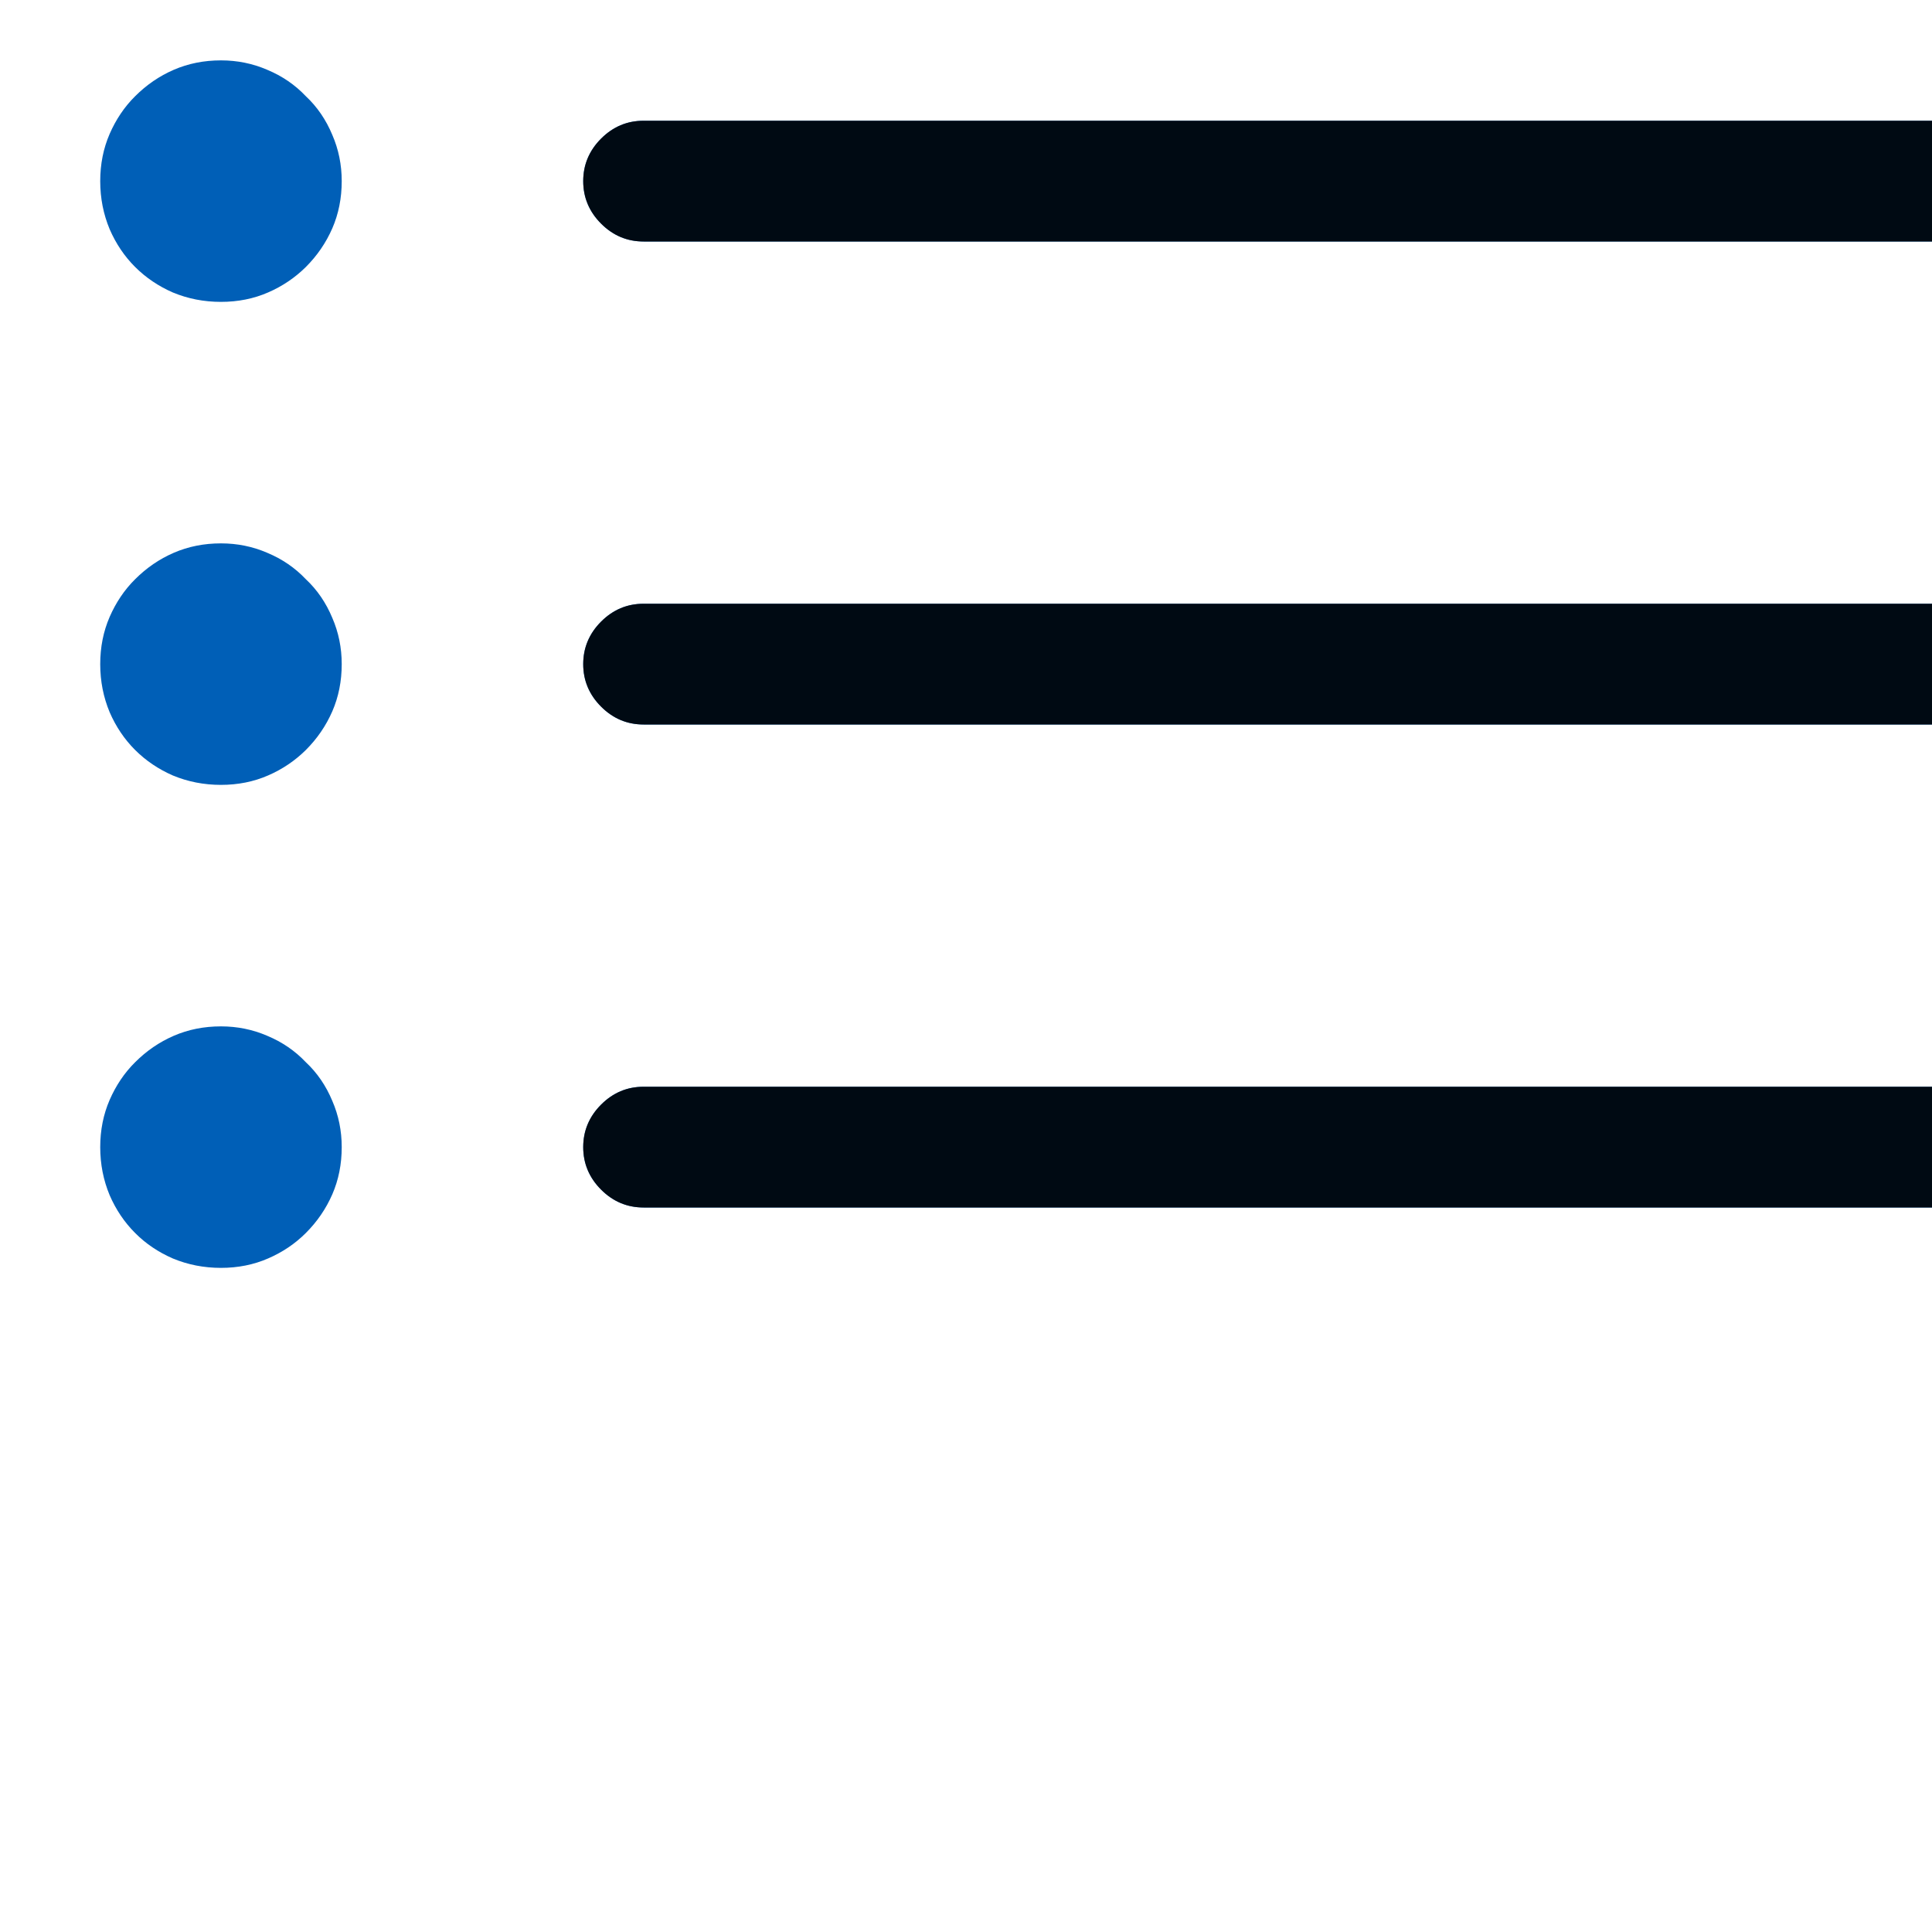
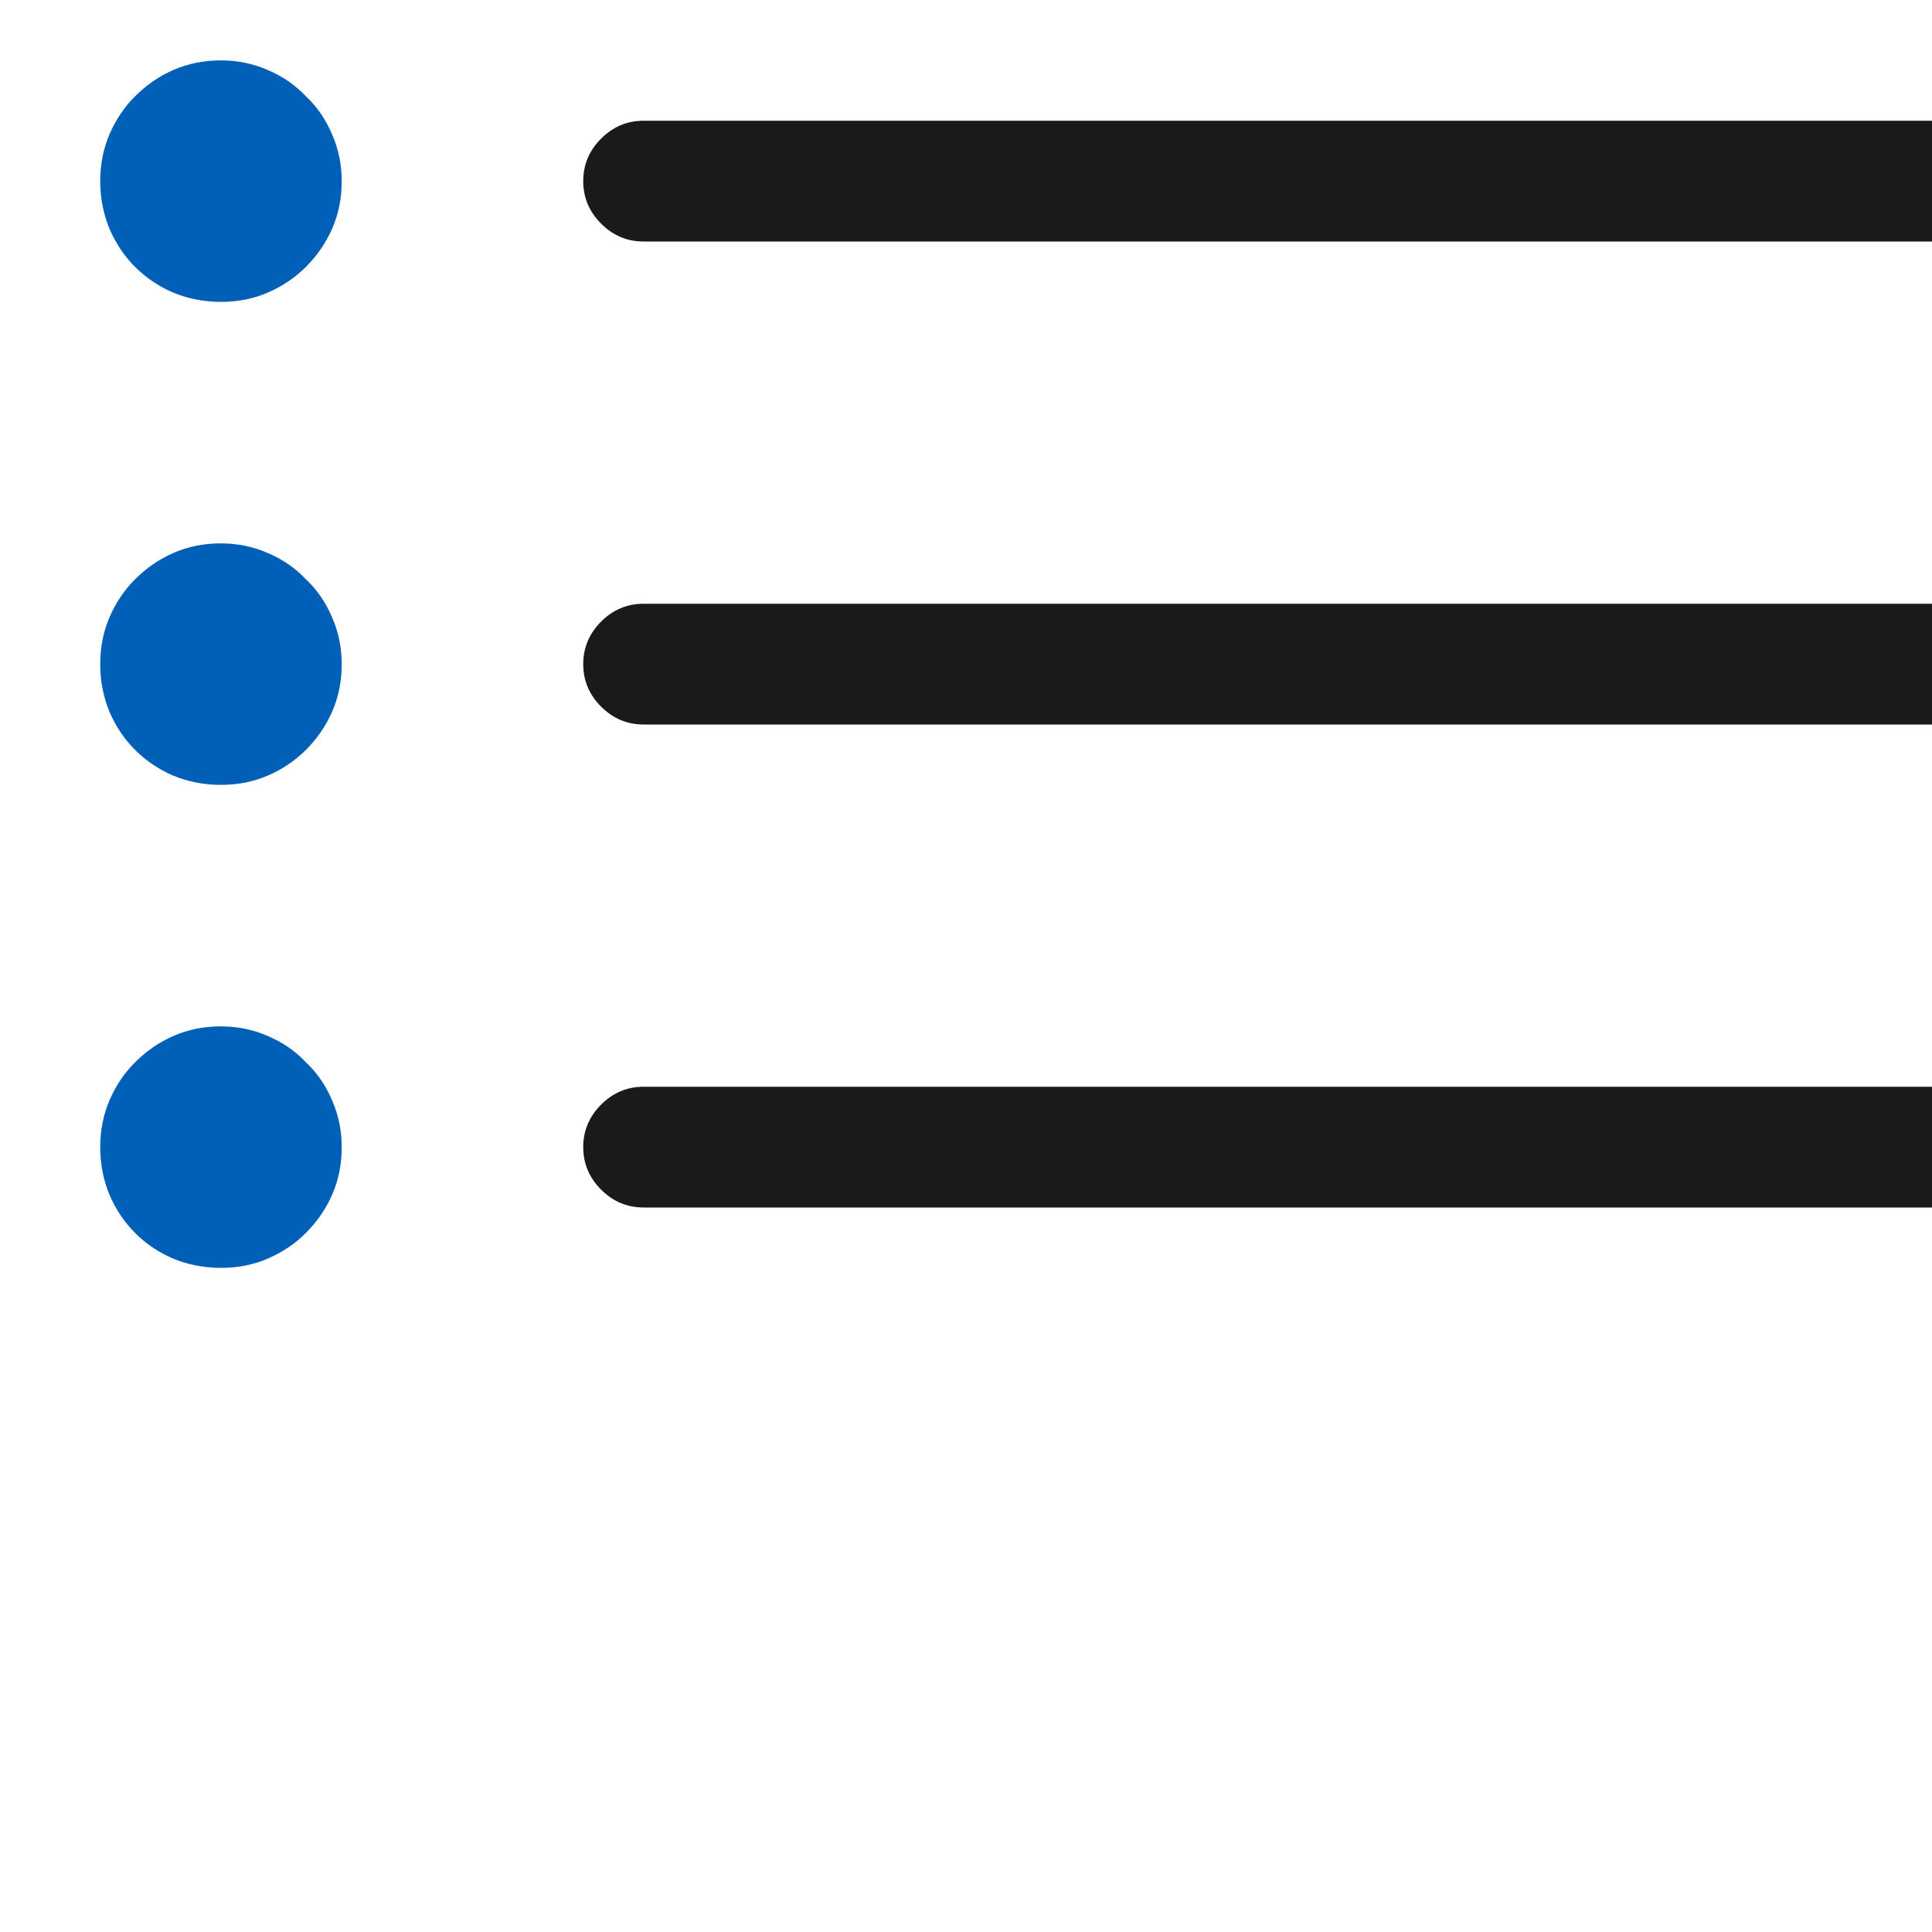
<svg xmlns="http://www.w3.org/2000/svg" viewBox="0 0 16 16" fill="none">
-   <path d="M0.83 1.5C0.83 1.359 0.856 1.229 0.908 1.109C0.96 0.99 1.03 0.885 1.119 0.797C1.213 0.703 1.319 0.63 1.439 0.578C1.559 0.526 1.689 0.5 1.83 0.5C1.965 0.5 2.093 0.526 2.213 0.578C2.338 0.63 2.444 0.703 2.533 0.797C2.627 0.885 2.7 0.992 2.752 1.117C2.804 1.237 2.83 1.365 2.83 1.5C2.83 1.641 2.804 1.771 2.752 1.891C2.7 2.01 2.627 2.117 2.533 2.211C2.444 2.299 2.34 2.37 2.22 2.422C2.101 2.474 1.97 2.5 1.83 2.5C1.689 2.5 1.556 2.474 1.431 2.422C1.312 2.37 1.207 2.299 1.119 2.211C1.03 2.122 0.96 2.018 0.908 1.898C0.856 1.773 0.83 1.641 0.83 1.5ZM5.33 2C5.194 2 5.077 1.951 4.978 1.852C4.879 1.753 4.83 1.635 4.83 1.5C4.83 1.365 4.879 1.247 4.978 1.148C5.077 1.049 5.194 1 5.33 1H16.33C16.465 1 16.582 1.049 16.681 1.148C16.78 1.247 16.83 1.365 16.83 1.5C16.83 1.635 16.78 1.753 16.681 1.852C16.582 1.951 16.465 2 16.33 2H5.33ZM0.83 5.5C0.83 5.359 0.856 5.229 0.908 5.109C0.96 4.99 1.03 4.885 1.119 4.797C1.213 4.703 1.319 4.63 1.439 4.578C1.559 4.526 1.689 4.5 1.83 4.5C1.965 4.5 2.093 4.526 2.213 4.578C2.338 4.63 2.444 4.703 2.533 4.797C2.627 4.885 2.7 4.992 2.752 5.117C2.804 5.237 2.83 5.365 2.83 5.5C2.83 5.641 2.804 5.771 2.752 5.891C2.7 6.01 2.627 6.117 2.533 6.211C2.444 6.299 2.34 6.37 2.22 6.422C2.101 6.474 1.97 6.5 1.83 6.5C1.689 6.5 1.556 6.474 1.431 6.422C1.312 6.37 1.207 6.299 1.119 6.211C1.03 6.122 0.96 6.018 0.908 5.898C0.856 5.773 0.83 5.641 0.83 5.5ZM5.33 6C5.194 6 5.077 5.951 4.978 5.852C4.879 5.753 4.83 5.635 4.83 5.5C4.83 5.365 4.879 5.247 4.978 5.148C5.077 5.049 5.194 5 5.33 5H16.33C16.465 5 16.582 5.049 16.681 5.148C16.78 5.247 16.83 5.365 16.83 5.5C16.83 5.635 16.78 5.753 16.681 5.852C16.582 5.951 16.465 6 16.33 6H5.33ZM0.83 9.5C0.83 9.359 0.856 9.229 0.908 9.109C0.96 8.99 1.03 8.885 1.119 8.797C1.213 8.703 1.319 8.63 1.439 8.578C1.559 8.526 1.689 8.5 1.83 8.5C1.965 8.5 2.093 8.526 2.213 8.578C2.338 8.63 2.444 8.703 2.533 8.797C2.627 8.885 2.7 8.992 2.752 9.117C2.804 9.237 2.83 9.365 2.83 9.5C2.83 9.641 2.804 9.771 2.752 9.891C2.7 10.01 2.627 10.117 2.533 10.211C2.444 10.3 2.34 10.37 2.22 10.422C2.101 10.474 1.97 10.5 1.83 10.5C1.689 10.5 1.556 10.474 1.431 10.422C1.312 10.37 1.207 10.3 1.119 10.211C1.03 10.122 0.96 10.018 0.908 9.898C0.856 9.773 0.83 9.641 0.83 9.5ZM5.33 10C5.194 10 5.077 9.951 4.978 9.852C4.879 9.753 4.83 9.635 4.83 9.5C4.83 9.365 4.879 9.247 4.978 9.148C5.077 9.049 5.194 9 5.33 9H16.33C16.465 9 16.582 9.049 16.681 9.148C16.78 9.247 16.83 9.365 16.83 9.5C16.83 9.635 16.78 9.753 16.681 9.852C16.582 9.951 16.465 10 16.33 10H5.33Z" fill="#005FB7" />
+   <path d="M0.83 1.5C0.83 1.359 0.856 1.229 0.908 1.109C0.96 0.99 1.03 0.885 1.119 0.797C1.213 0.703 1.319 0.63 1.439 0.578C1.559 0.526 1.689 0.5 1.83 0.5C1.965 0.5 2.093 0.526 2.213 0.578C2.338 0.63 2.444 0.703 2.533 0.797C2.627 0.885 2.7 0.992 2.752 1.117C2.804 1.237 2.83 1.365 2.83 1.5C2.83 1.641 2.804 1.771 2.752 1.891C2.7 2.01 2.627 2.117 2.533 2.211C2.444 2.299 2.34 2.37 2.22 2.422C2.101 2.474 1.97 2.5 1.83 2.5C1.689 2.5 1.556 2.474 1.431 2.422C1.312 2.37 1.207 2.299 1.119 2.211C1.03 2.122 0.96 2.018 0.908 1.898C0.856 1.773 0.83 1.641 0.83 1.5ZM0.83 5.5C0.83 5.359 0.856 5.229 0.908 5.109C0.96 4.99 1.03 4.885 1.119 4.797C1.213 4.703 1.319 4.63 1.439 4.578C1.559 4.526 1.689 4.5 1.83 4.5C1.965 4.5 2.093 4.526 2.213 4.578C2.338 4.63 2.444 4.703 2.533 4.797C2.627 4.885 2.7 4.992 2.752 5.117C2.804 5.237 2.83 5.365 2.83 5.5C2.83 5.641 2.804 5.771 2.752 5.891C2.7 6.01 2.627 6.117 2.533 6.211C2.444 6.299 2.34 6.37 2.22 6.422C2.101 6.474 1.97 6.5 1.83 6.5C1.689 6.5 1.556 6.474 1.431 6.422C1.312 6.37 1.207 6.299 1.119 6.211C1.03 6.122 0.96 6.018 0.908 5.898C0.856 5.773 0.83 5.641 0.83 5.5ZM0.83 9.5C0.83 9.359 0.856 9.229 0.908 9.109C0.96 8.99 1.03 8.885 1.119 8.797C1.213 8.703 1.319 8.63 1.439 8.578C1.559 8.526 1.689 8.5 1.83 8.5C1.965 8.5 2.093 8.526 2.213 8.578C2.338 8.63 2.444 8.703 2.533 8.797C2.627 8.885 2.7 8.992 2.752 9.117C2.804 9.237 2.83 9.365 2.83 9.5C2.83 9.641 2.804 9.771 2.752 9.891C2.7 10.01 2.627 10.117 2.533 10.211C2.444 10.3 2.34 10.37 2.22 10.422C2.101 10.474 1.97 10.5 1.83 10.5C1.689 10.5 1.556 10.474 1.431 10.422C1.312 10.37 1.207 10.3 1.119 10.211C1.03 10.122 0.96 10.018 0.908 9.898C0.856 9.773 0.83 9.641 0.83 9.5Z" fill="#005FB7" />
  <path d="M5.33 2C5.194 2 5.077 1.951 4.978 1.852C4.879 1.753 4.83 1.635 4.83 1.5C4.83 1.365 4.879 1.247 4.978 1.148C5.077 1.049 5.194 1 5.33 1H16.33C16.465 1 16.582 1.049 16.681 1.148C16.78 1.247 16.83 1.365 16.83 1.5C16.83 1.635 16.78 1.753 16.681 1.852C16.582 1.951 16.465 2 16.33 2H5.33ZM5.33 6C5.194 6 5.077 5.951 4.978 5.852C4.879 5.753 4.83 5.635 4.83 5.5C4.83 5.365 4.879 5.247 4.978 5.148C5.077 5.049 5.194 5 5.33 5H16.33C16.465 5 16.582 5.049 16.681 5.148C16.78 5.247 16.83 5.365 16.83 5.5C16.83 5.635 16.78 5.753 16.681 5.852C16.582 5.951 16.465 6 16.33 6H5.33ZM5.33 10C5.194 10 5.077 9.951 4.978 9.852C4.879 9.753 4.83 9.635 4.83 9.5C4.83 9.365 4.879 9.247 4.978 9.148C5.077 9.049 5.194 9 5.33 9H16.33C16.465 9 16.582 9.049 16.681 9.148C16.78 9.247 16.83 9.365 16.83 9.5C16.83 9.635 16.78 9.753 16.681 9.852C16.582 9.951 16.465 10 16.33 10H5.33Z" fill="black" fill-opacity="0.896" />
</svg>
